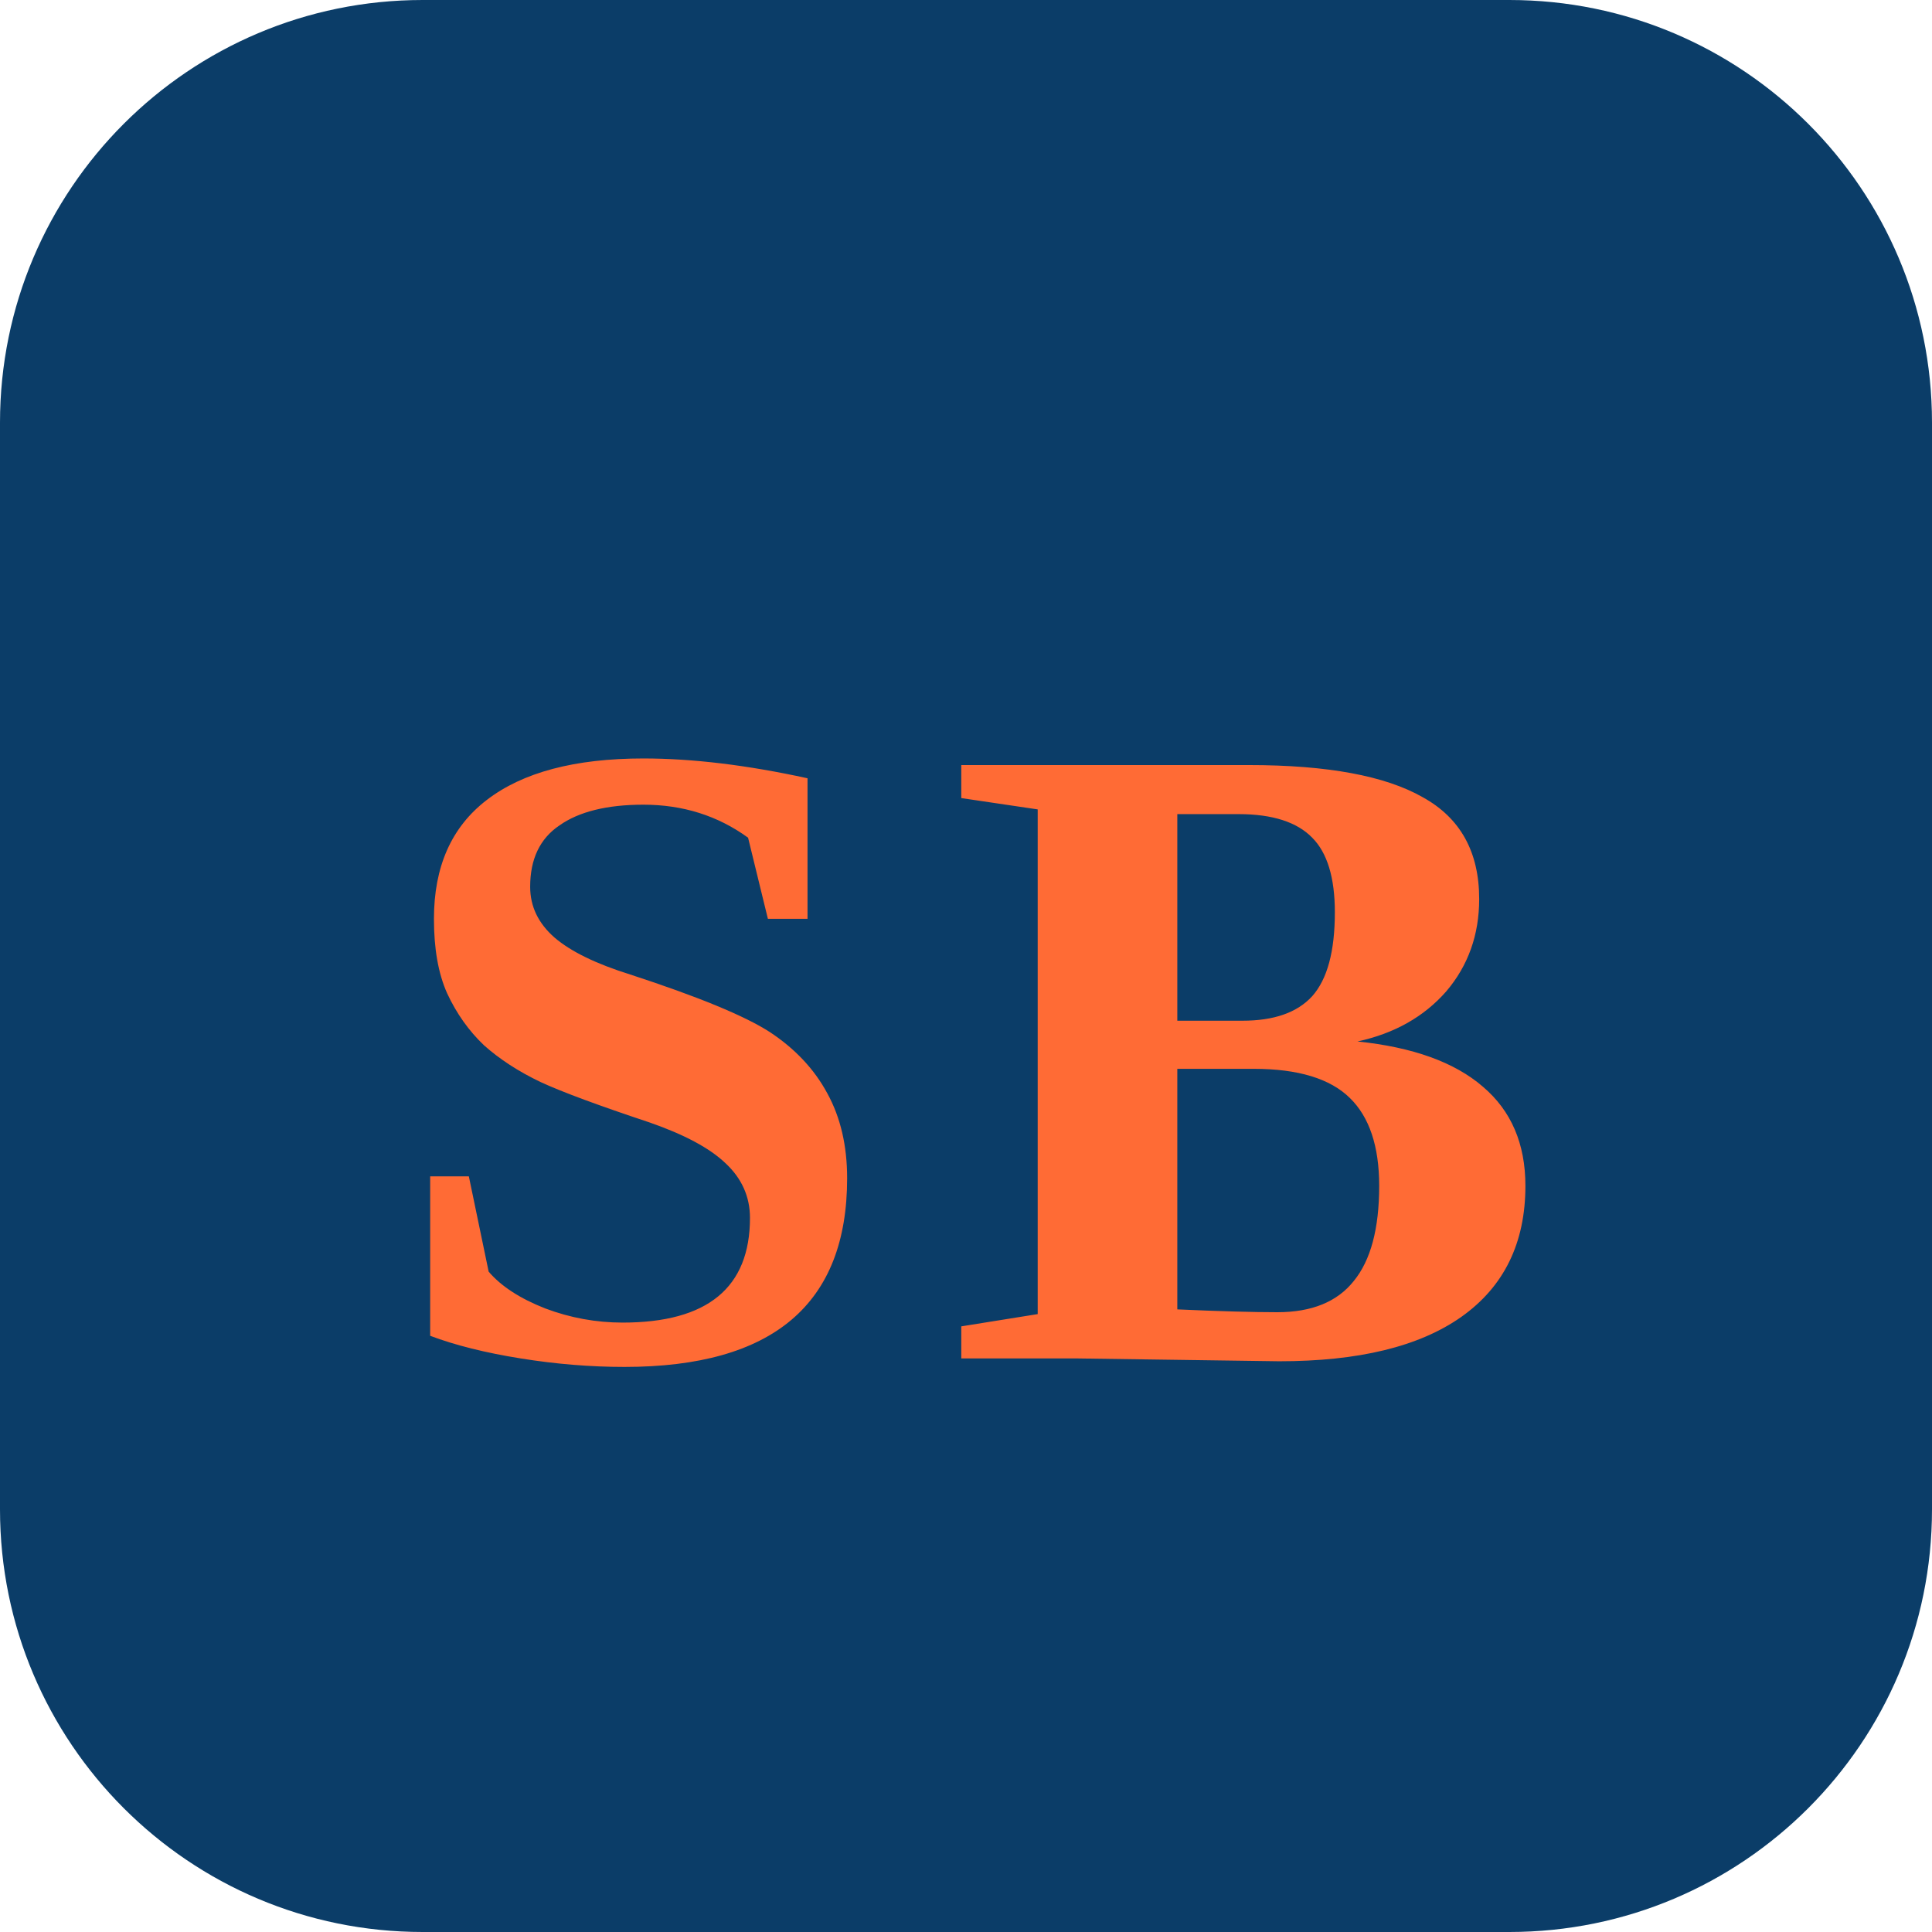
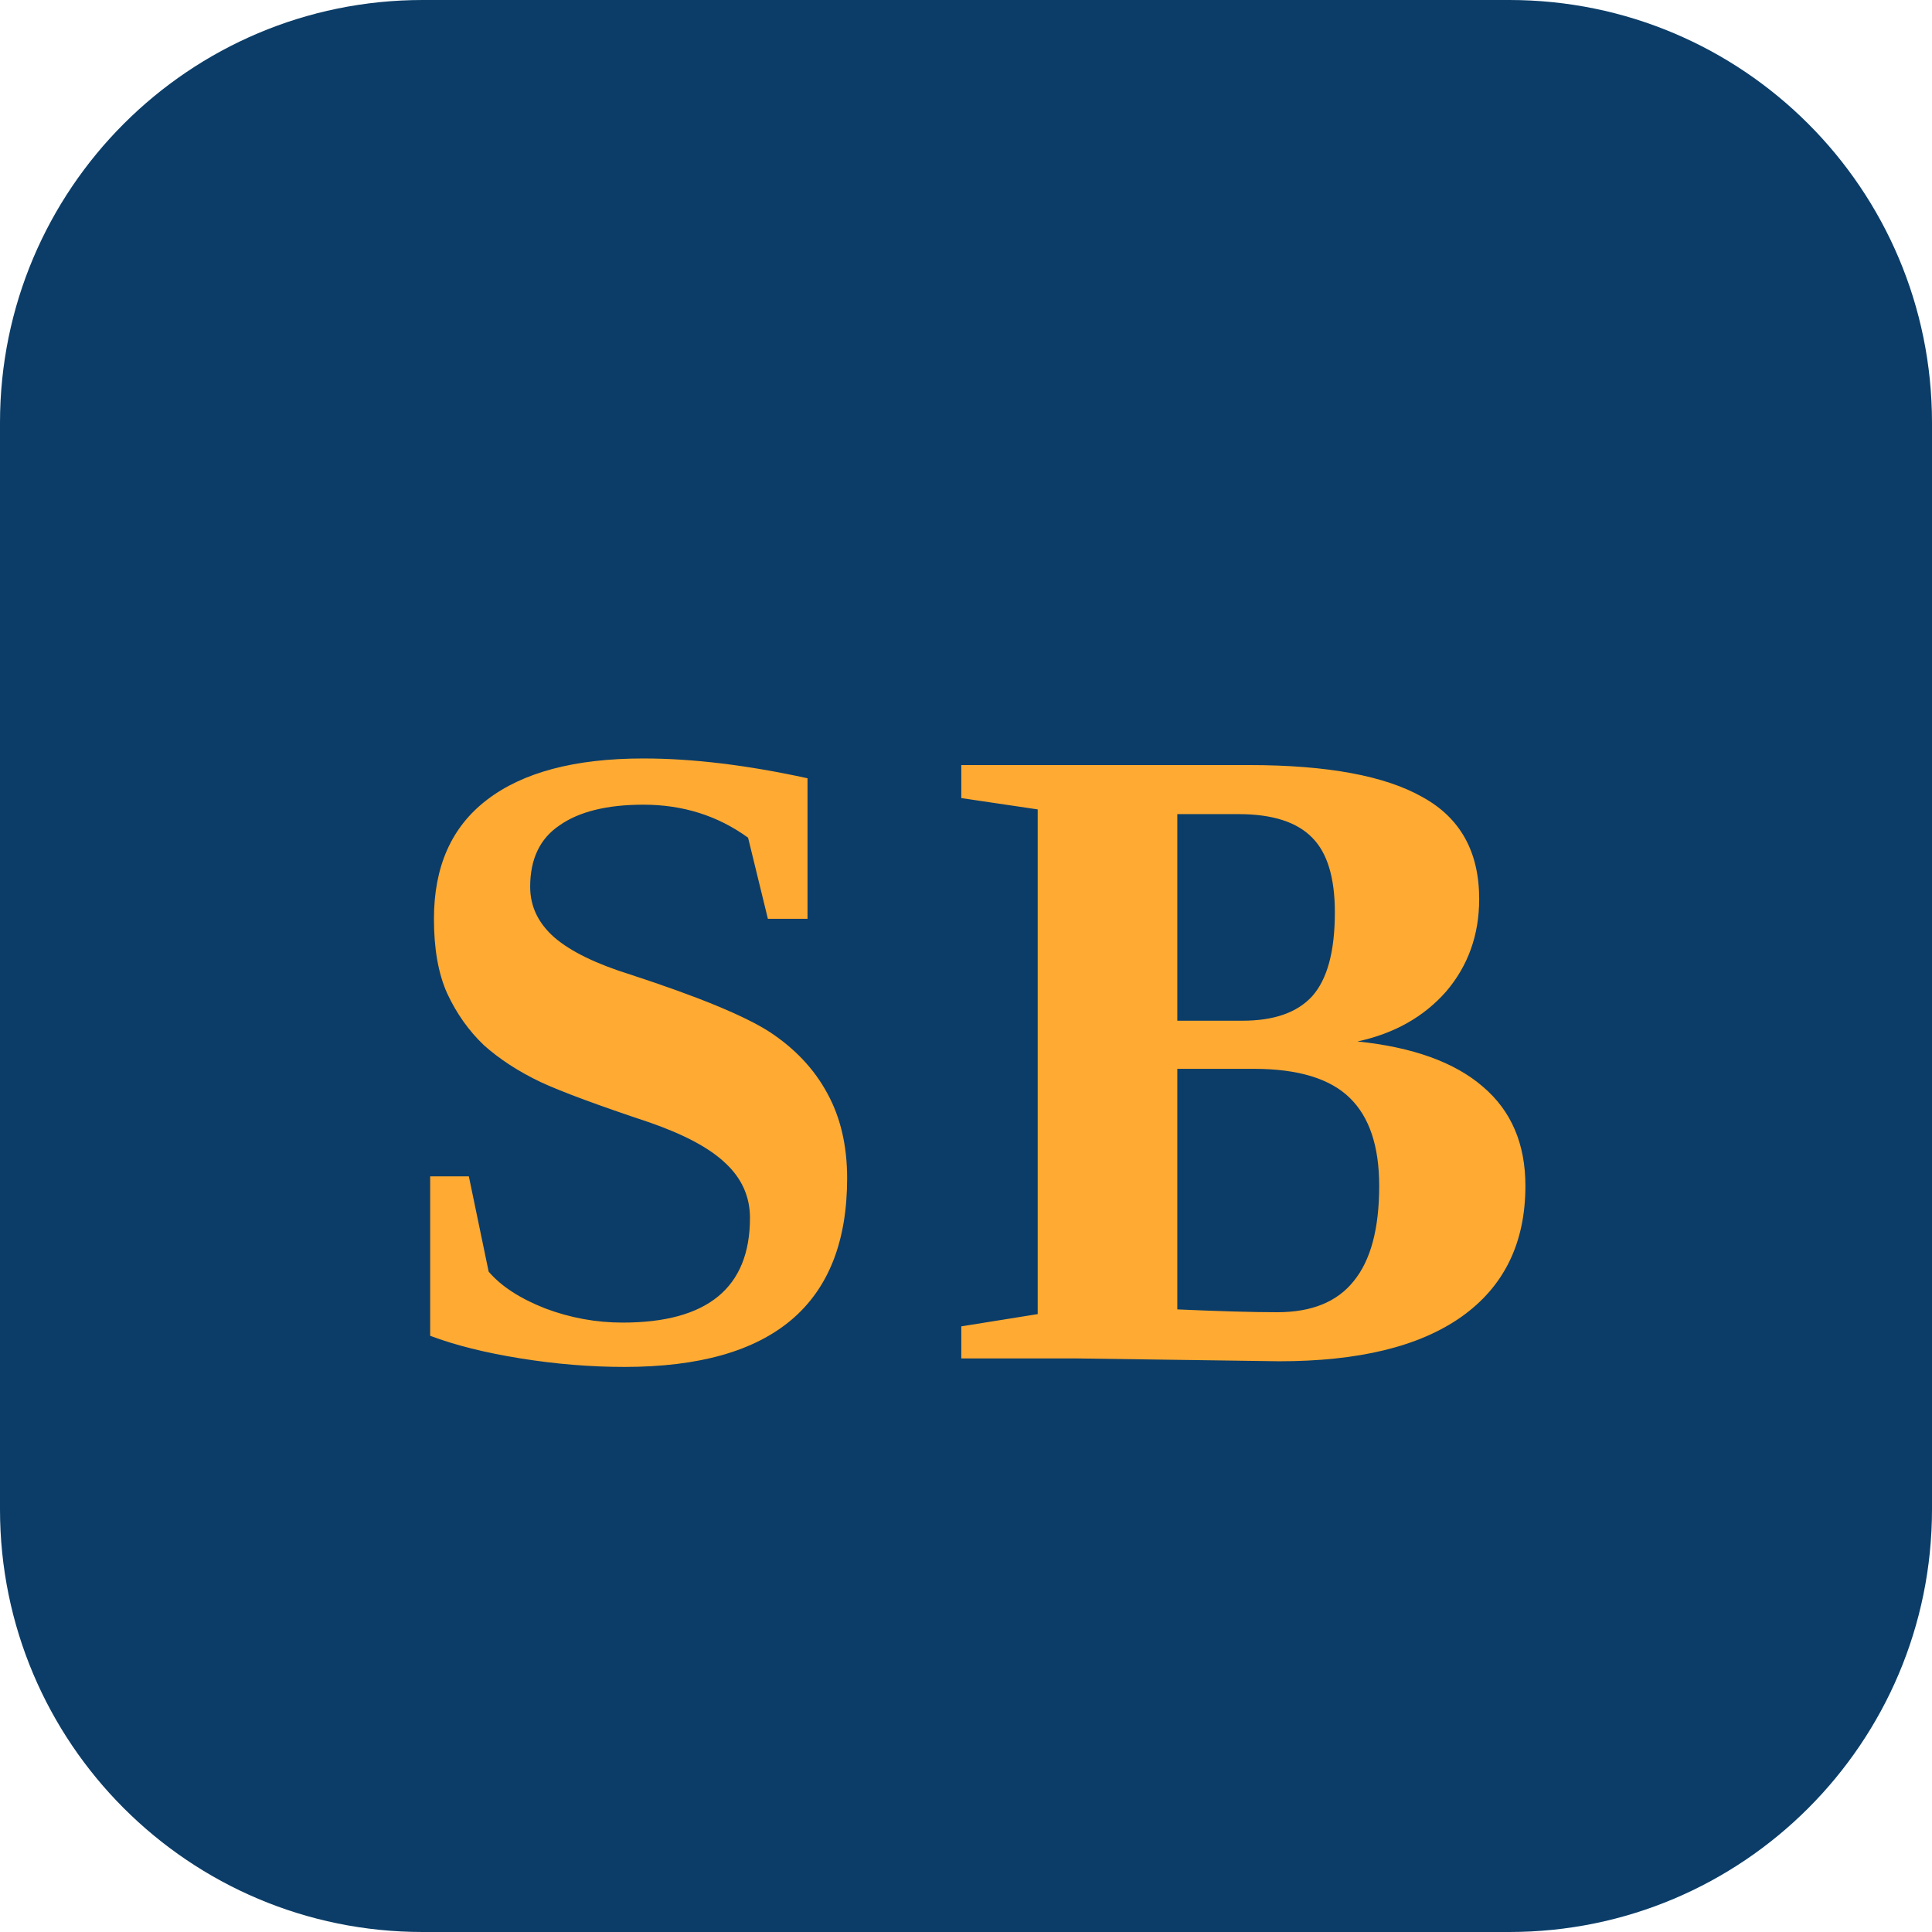
<svg xmlns="http://www.w3.org/2000/svg" viewBox="0 0 32 32">
  <rect width="32" height="32" rx="7" fill="#0b3d68" />
-   <text x="16" y="22.5" font-family="Georgia, 'Times New Roman', serif" font-size="15" font-weight="bold" fill="#FF6B35" text-anchor="middle" letter-spacing="1">SB</text>
+   <text x="16" y="22.5" font-family="Georgia, 'Times New Roman', serif" font-size="15" font-weight="bold" fill="#FFAA33" text-anchor="middle" letter-spacing="1">SB</text>
</svg>
